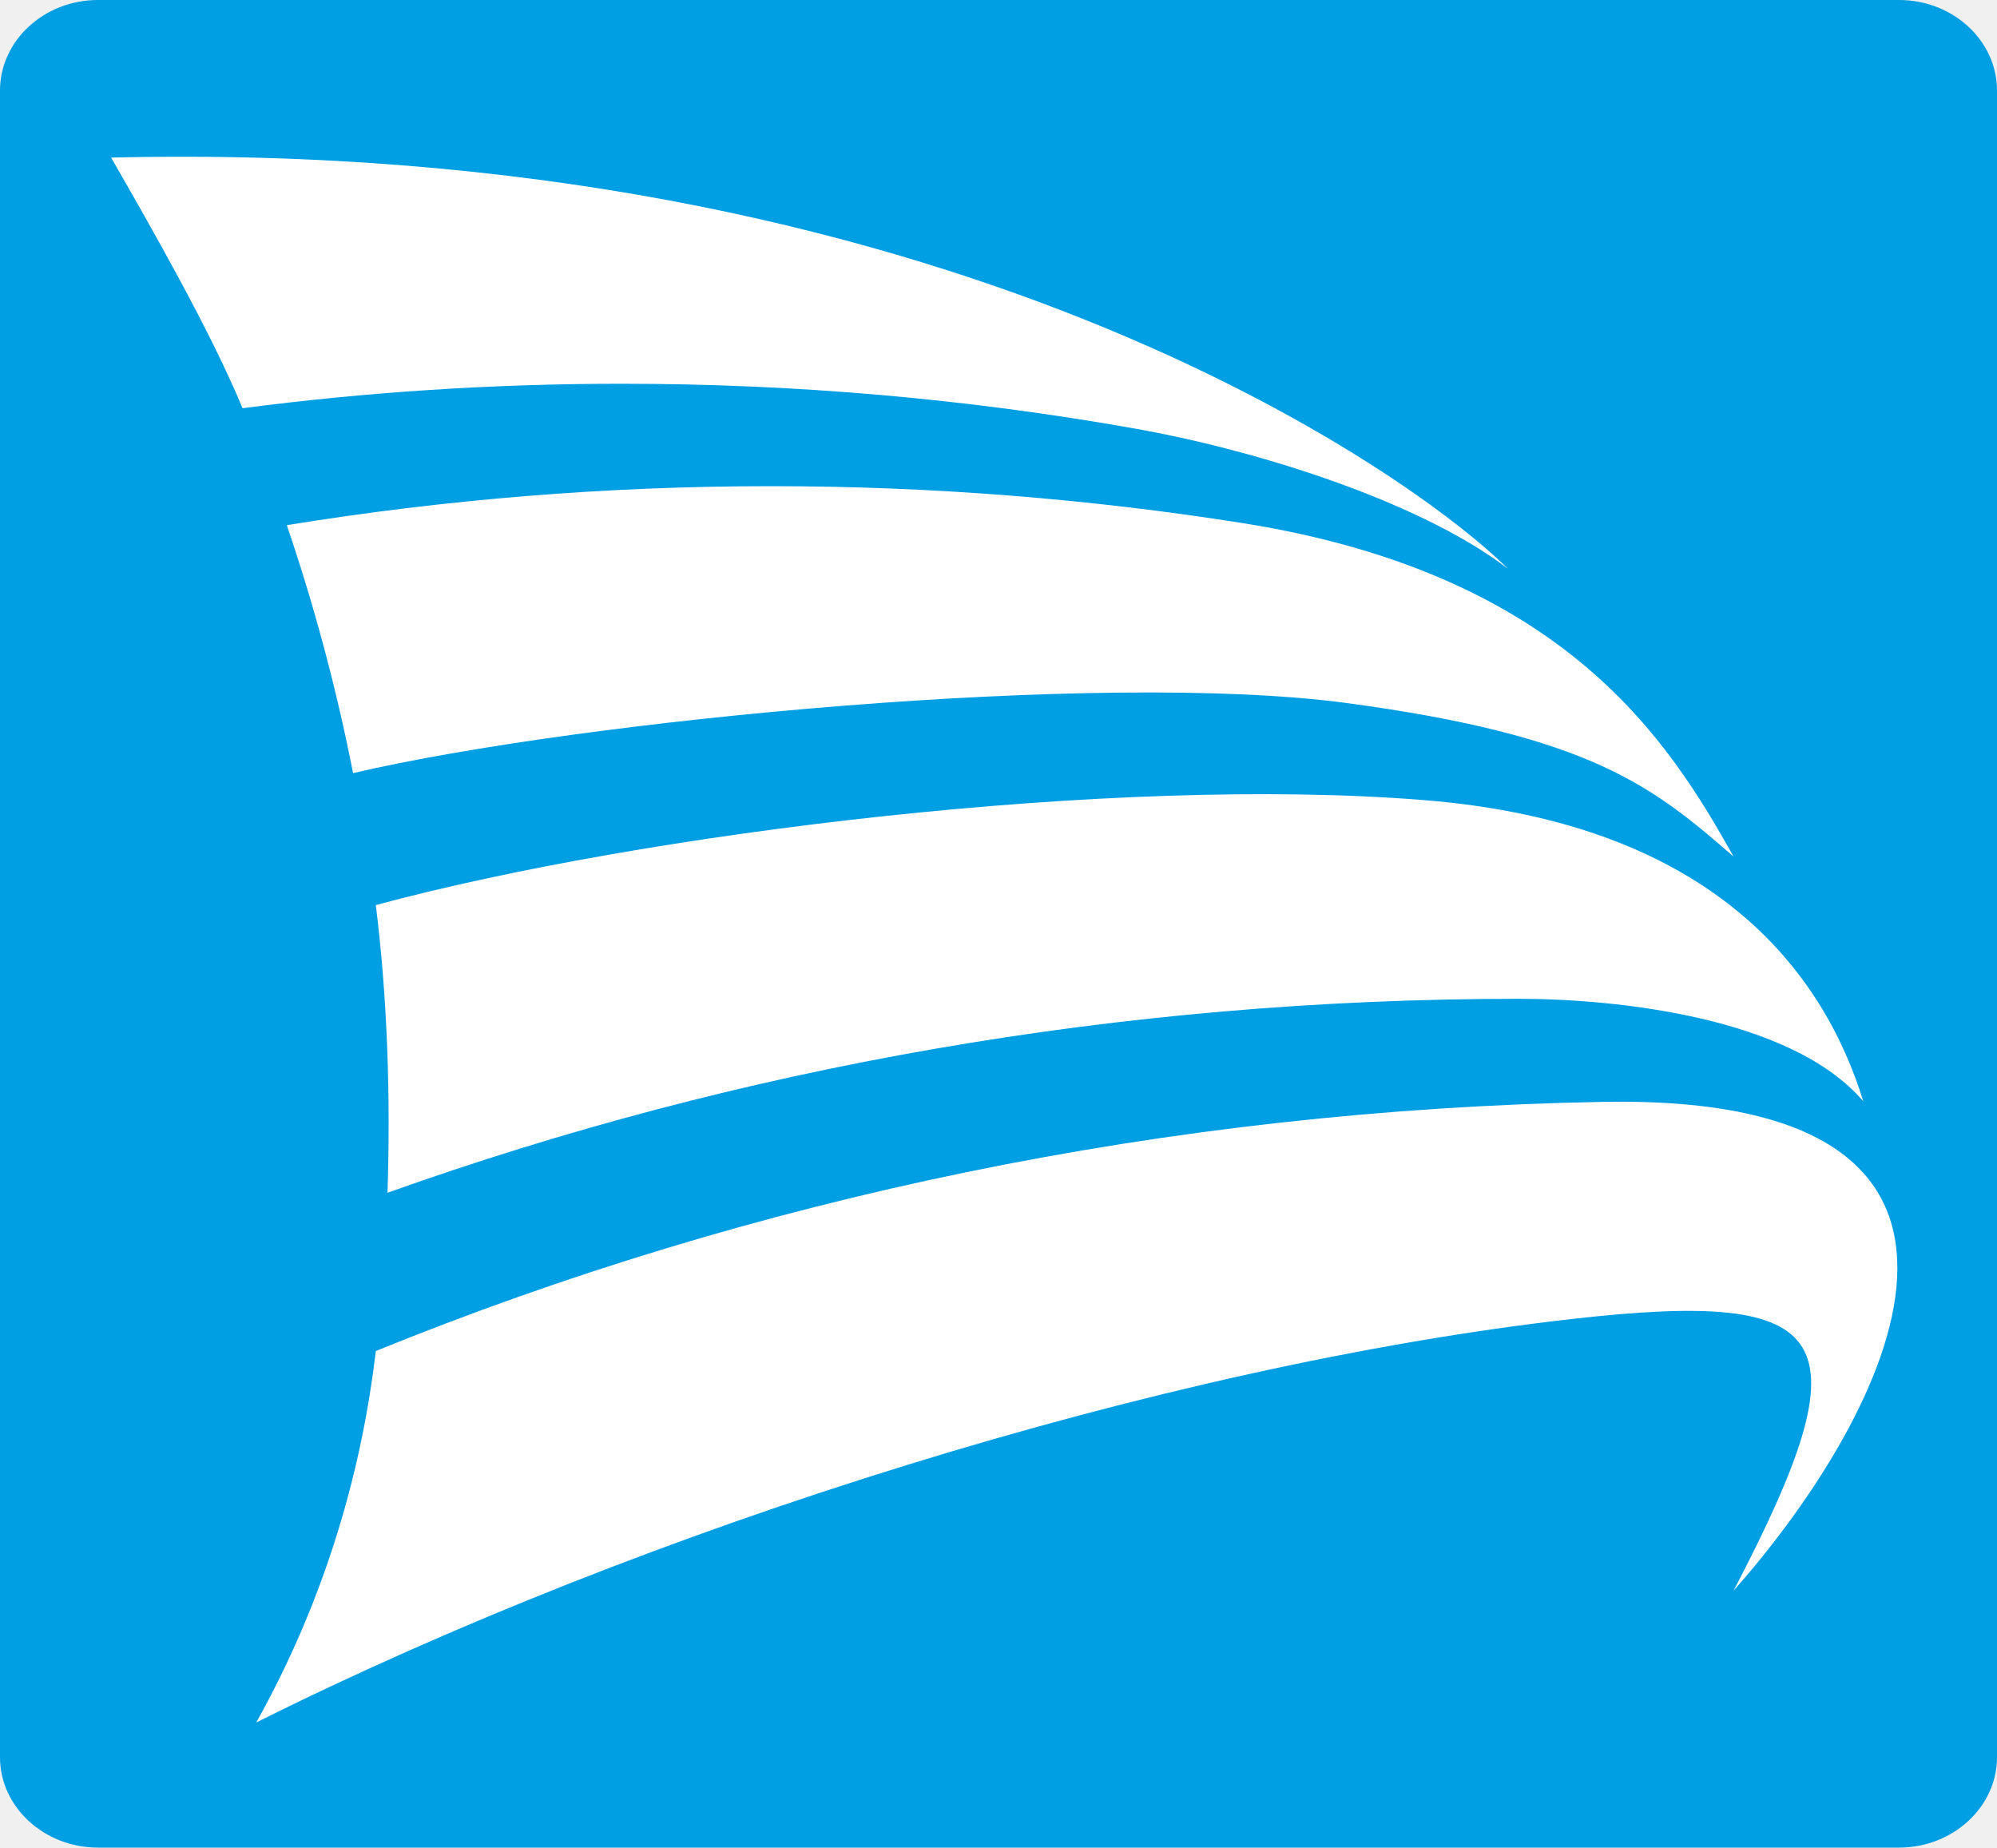
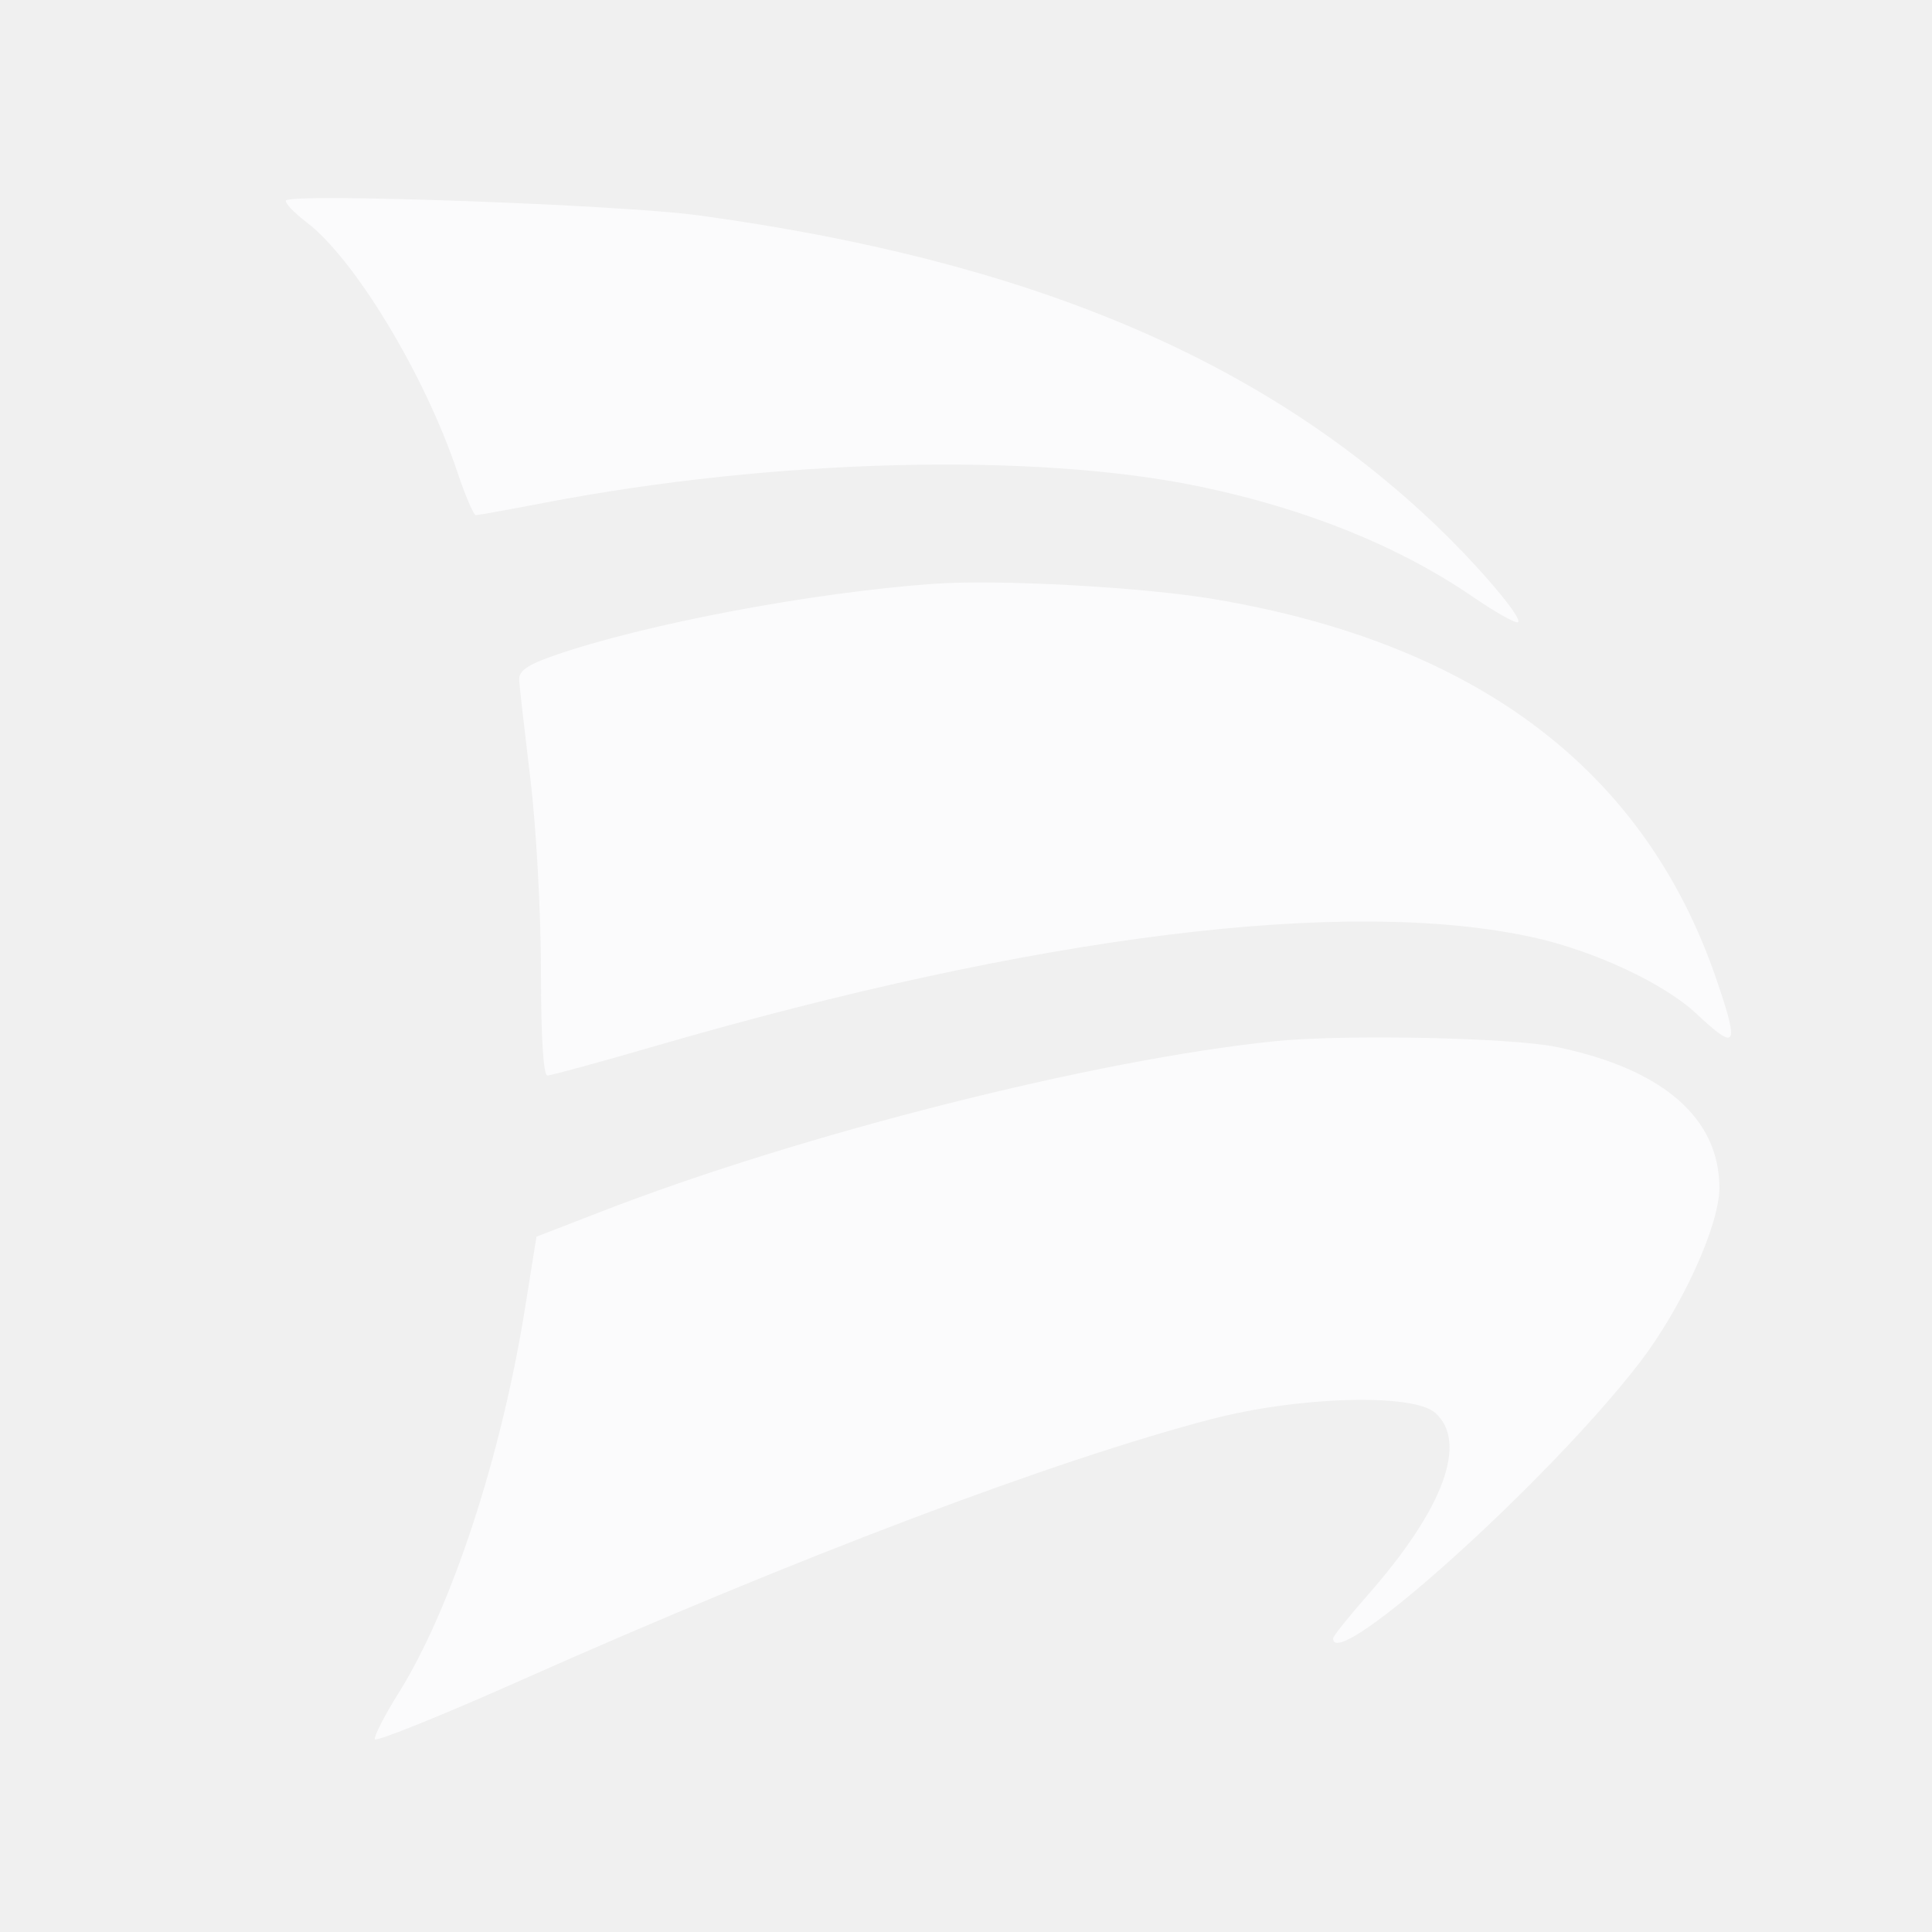
- <svg xmlns="http://www.w3.org/2000/svg" width="40" height="37" viewBox="0 0 40 37" fill="none">
-   <path d="M38.039 0H1.962C0.884 0 0 0.813 0 1.814V35.189C0 36.187 0.883 37 1.962 37H38.039C39.116 37 40 36.187 40 35.189V1.814C40.001 0.813 39.117 0 38.039 0Z" fill="#009EE2" />
-   <path d="M37.322 22.055C35.876 20.358 32.336 20.002 30.419 20.002C22.433 20.002 14.791 21.375 7.762 23.886C7.823 21.959 7.763 20.029 7.528 18.125C12.88 16.681 22.322 15.52 28.537 16.024C34.343 16.495 36.53 19.488 37.322 22.055Z" fill="white" />
-   <path d="M34.724 17.154C33.105 15.748 31.87 14.734 26.961 14.077C22.052 13.423 11.668 14.412 7.072 15.482C6.742 13.802 6.299 12.142 5.745 10.517C8.893 10.005 12.133 9.736 15.444 9.736C18.658 9.736 21.815 9.99 24.88 10.474C31.372 11.503 33.438 14.867 34.724 17.154Z" fill="white" />
-   <path d="M2.226 3.156C18.943 2.754 28.334 9.525 30.203 11.39C28.576 10.134 25.435 9.065 22.73 8.582C19.406 7.992 15.974 7.685 12.45 7.685C9.875 7.685 7.337 7.851 4.858 8.175C4.227 6.649 3.056 4.601 2.226 3.156Z" fill="white" />
-   <path d="M34.723 31.855C37.412 26.715 36.782 25.817 31.502 26.412C23.294 27.339 12.948 30.59 5.133 34.494C6.558 31.942 7.254 29.373 7.528 27.055C15.074 23.99 23.377 22.226 32.105 22.066C41.242 21.899 37.813 28.366 34.723 31.855Z" fill="white" />
+ <svg xmlns="http://www.w3.org/2000/svg" width="300" height="300" viewBox="0 0 300 300" version="1.1">
+   <path d="M 44.413 31.139 C 44.196 31.490, 45.631 33.006, 47.600 34.508 C 55.096 40.226, 65.948 58.190, 71.004 73.250 C 72.250 76.963, 73.547 79.999, 73.885 79.997 C 74.223 79.995, 79 79.131, 84.500 78.075 C 120.293 71.209, 160.641 70.206, 186.299 75.547 C 202.762 78.974, 217.197 84.799, 228.641 92.633 C 232.251 95.105, 235.441 96.892, 235.730 96.604 C 236.420 95.914, 229.519 87.796, 222.829 81.427 C 195.721 55.620, 159.517 40.426, 108.500 33.445 C 96.383 31.787, 45.148 29.943, 44.413 31.139 M 145 90.653 C 126.096 91.994, 99.975 96.932, 86 101.808 C 81.846 103.257, 80.528 104.188, 80.615 105.613 C 80.679 106.651, 81.466 113.575, 82.364 121 C 83.262 128.425, 83.998 141.813, 83.999 150.750 C 84 161.007, 84.372 167, 85.009 167 C 85.563 167, 93.101 164.942, 101.759 162.426 C 161.017 145.208, 209.231 139.231, 238 145.535 C 247.500 147.617, 258.376 152.690, 263.376 157.371 C 269.706 163.298, 270.117 162.633, 266.569 152.202 C 255.503 119.666, 229.464 99.926, 188.520 93.032 C 177.374 91.155, 155.096 89.938, 145 90.653 M 198 161.676 C 170.198 164.503, 124.595 176.032, 93.402 188.120 L 83.303 192.033 81.504 203.267 C 77.827 226.236, 70.068 249.833, 61.906 262.874 C 59.712 266.380, 58.048 269.616, 58.208 270.064 C 58.369 270.513, 68.625 266.374, 81 260.867 C 123.756 241.841, 163.513 226.800, 188 220.388 C 201.639 216.816, 219.467 216.314, 222.890 219.405 C 227.958 223.981, 224.151 234.272, 212.466 247.582 C 209.460 251.006, 207 254.076, 207 254.404 C 207 260.077, 240.669 229.773, 254.668 211.500 C 261.166 203.019, 266.968 190.297, 266.984 184.500 C 267.012 173.624, 258.205 165.982, 241.715 162.576 C 234.624 161.111, 208.785 160.579, 198 161.676" stroke="none" fill="#fbfbfc" fill-rule="evenodd" />
</svg>
